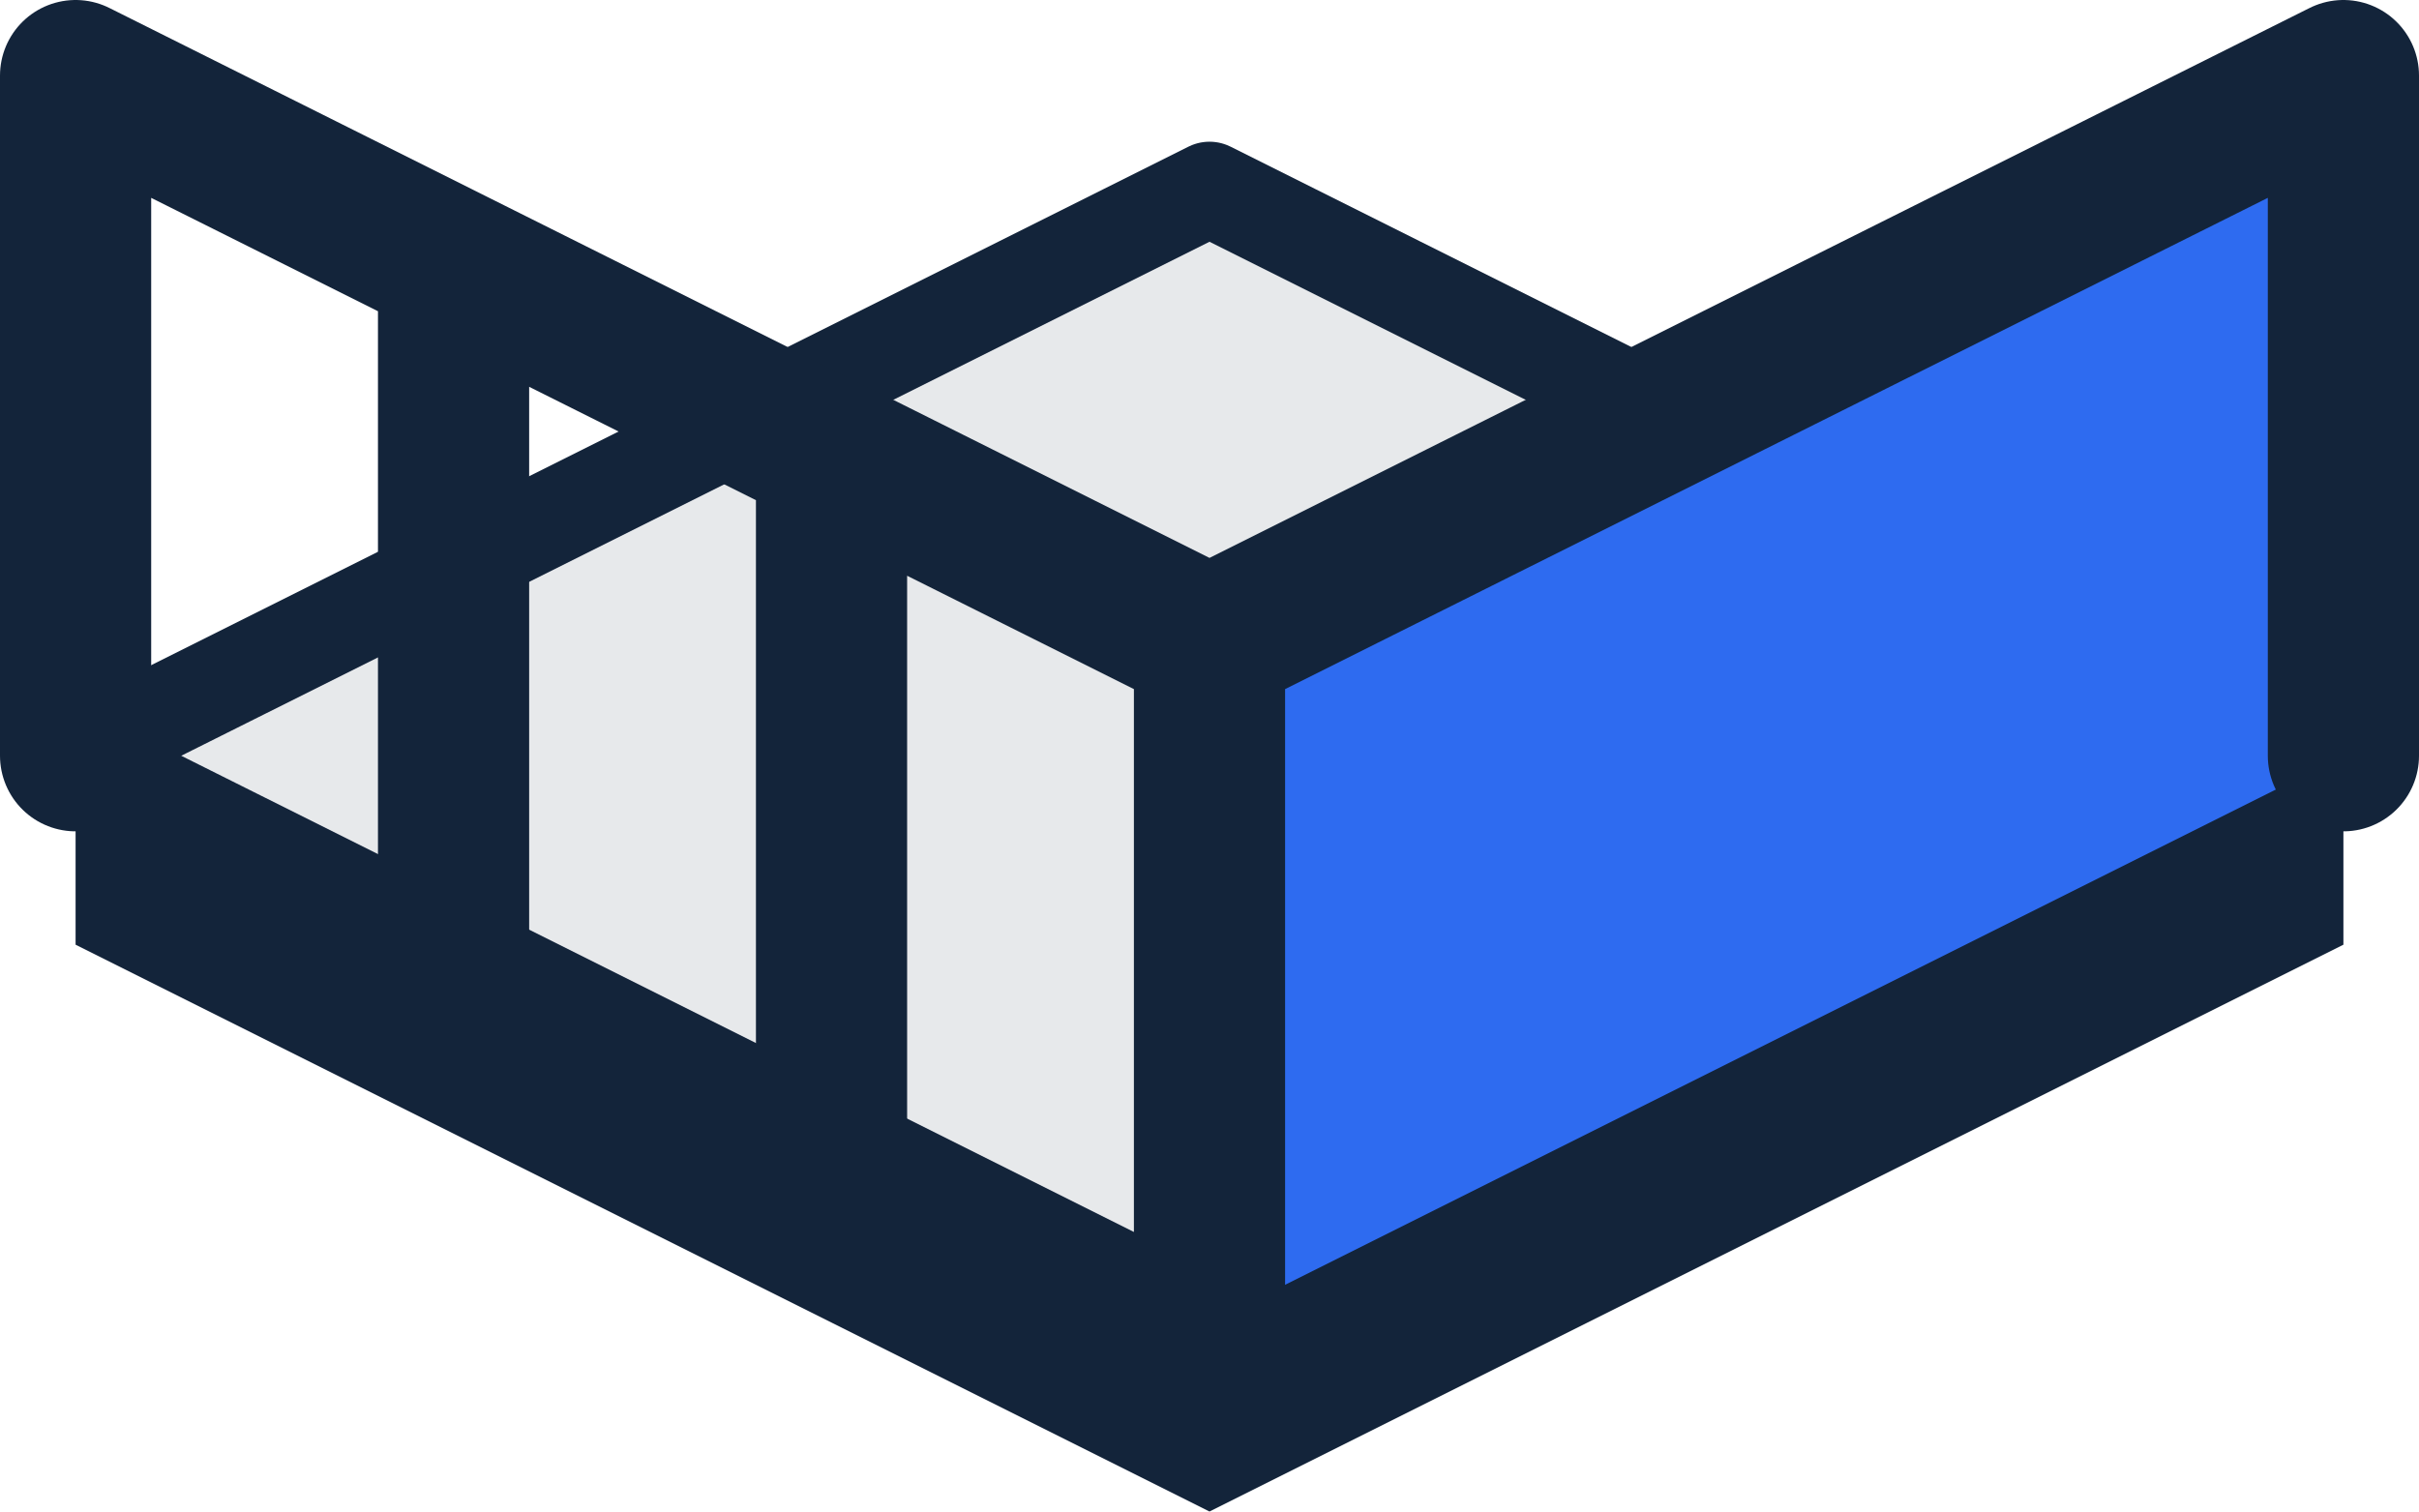
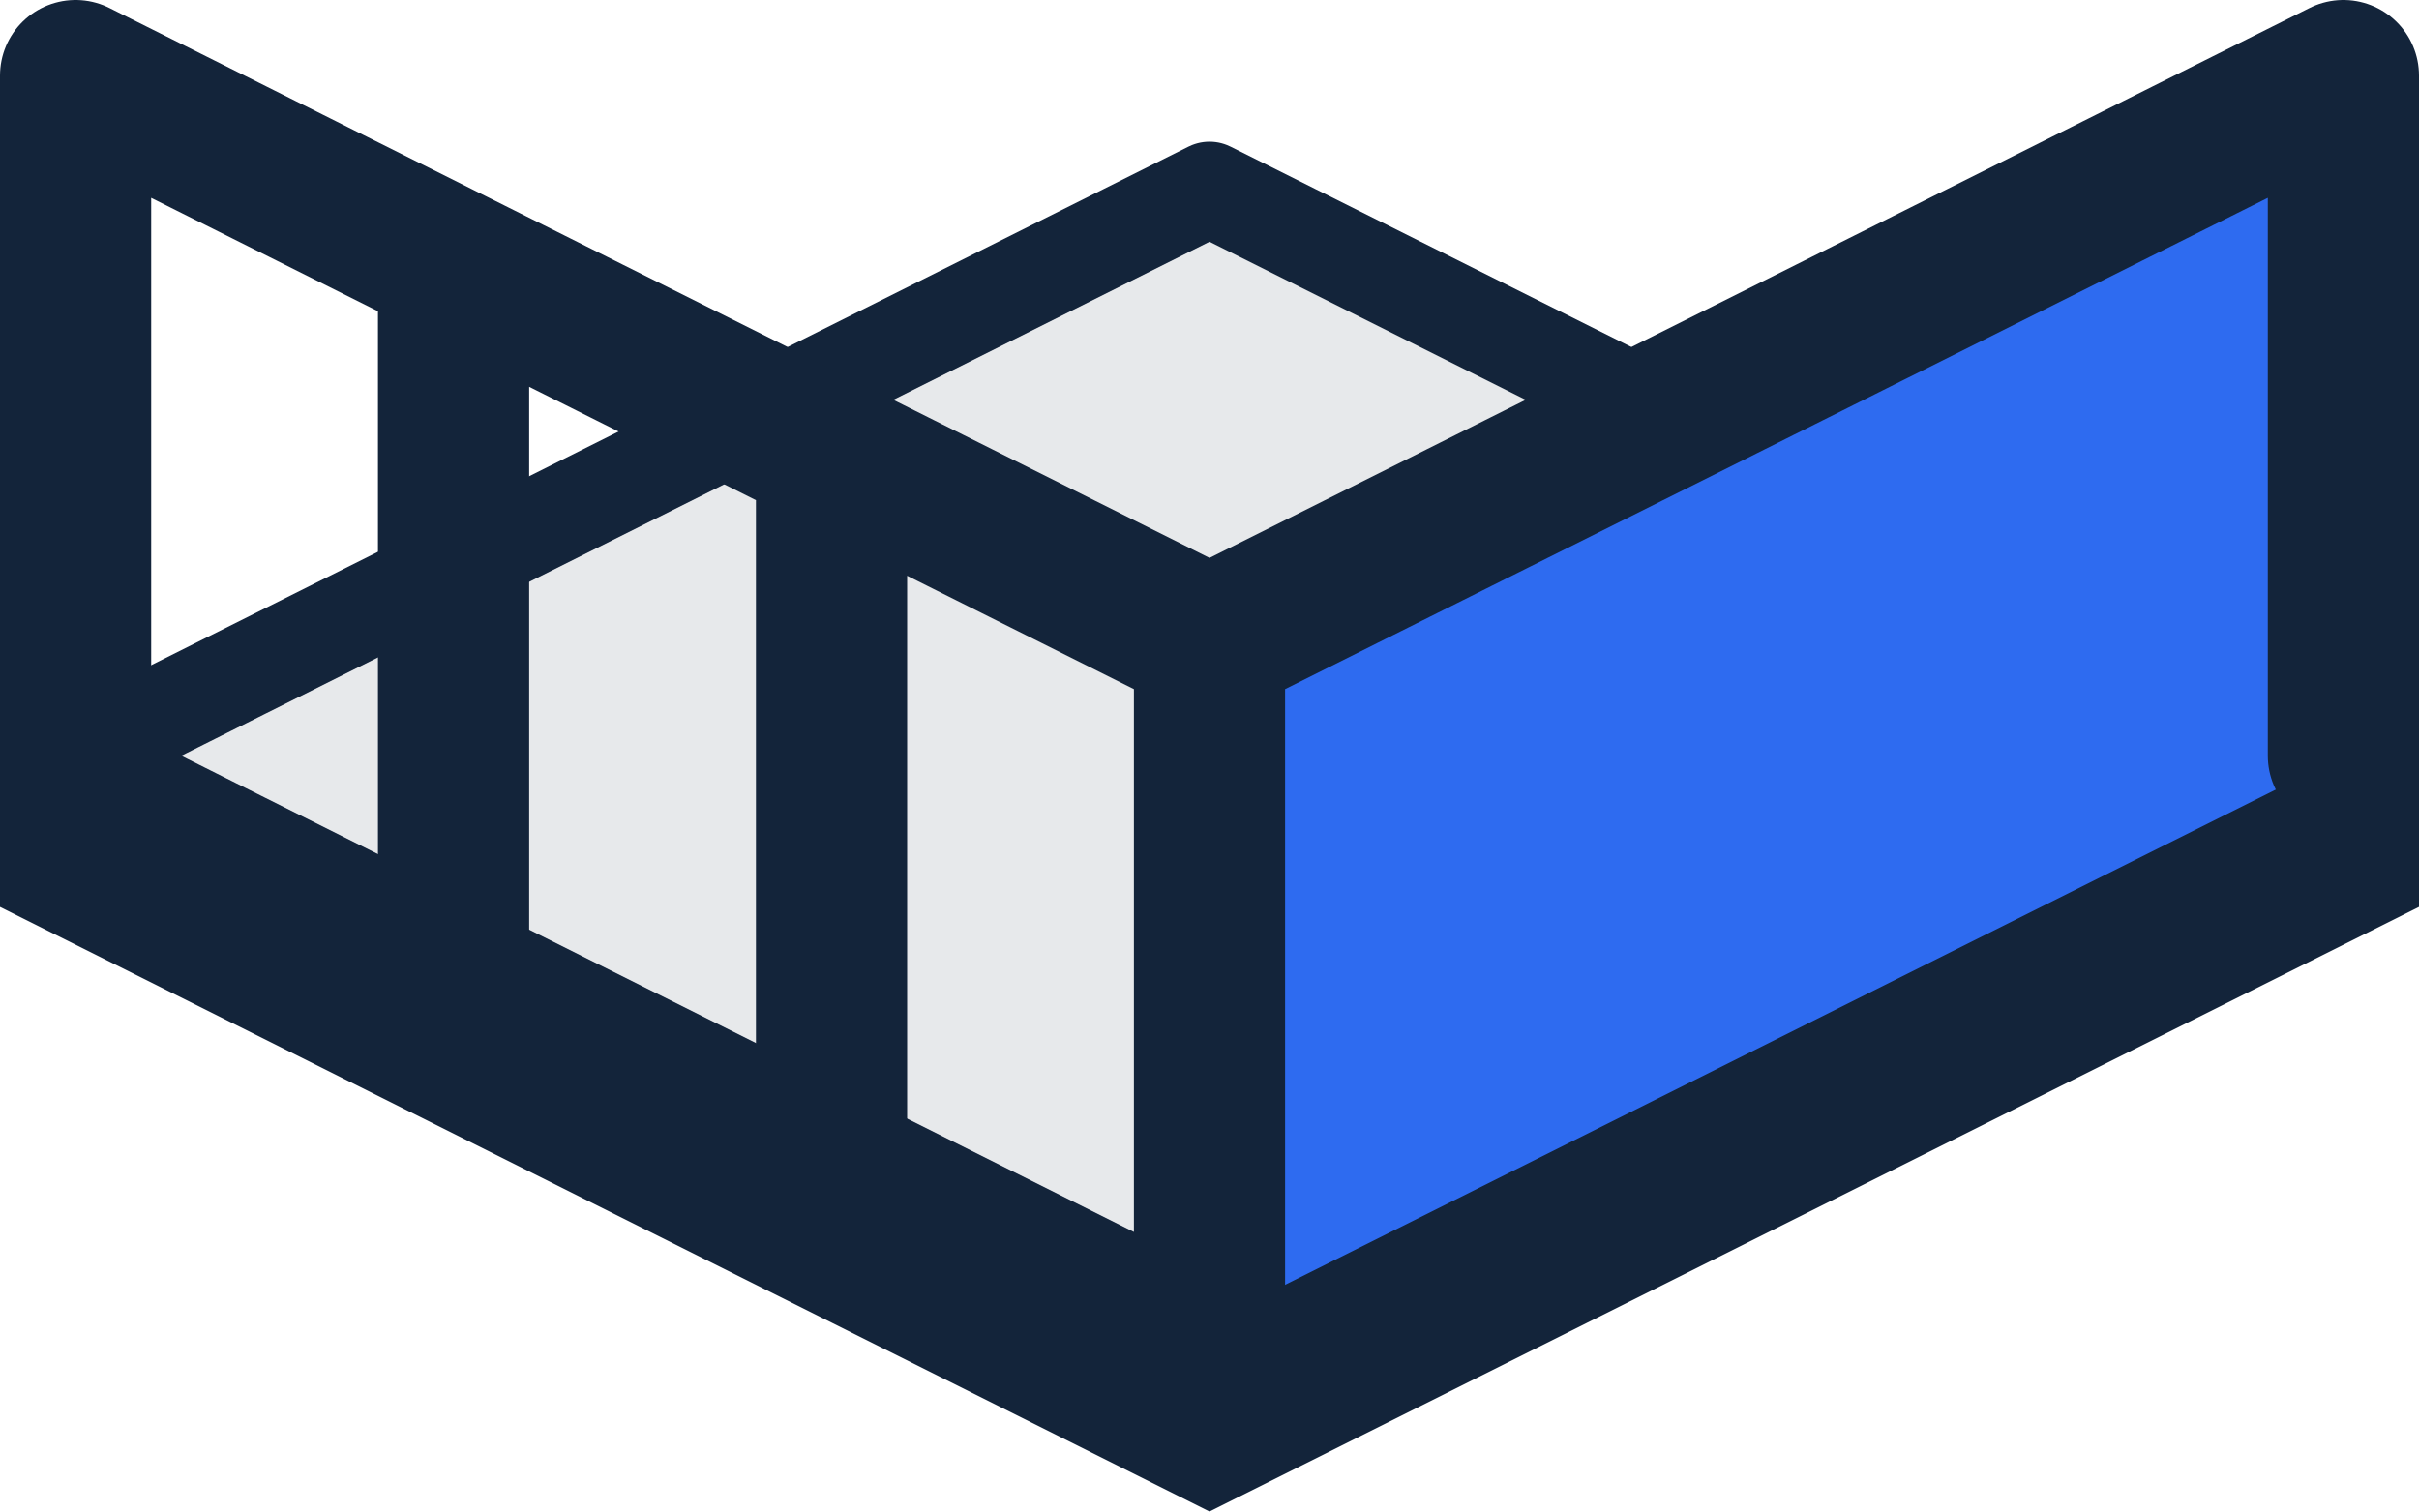
<svg xmlns="http://www.w3.org/2000/svg" viewBox="18 29 64 40" role="img" aria-label="balki strom">
  <path d="M50 34 80 49 50 64 20 49Z" fill="#13243A" fill-opacity="0.1" stroke="#13243A" stroke-width="2.5" stroke-linejoin="round" />
-   <path d="M20 49 50 64 80 49v5L50 69 20 54Z" fill="#13243A" />
+   <path d="M18 48 50 64 82 48V53L50 69 18 53Z" fill="#13243A" />
  <path d="M50 64 80 49V31L50 46Z" fill="#2E6BF0" />
  <path d="M20 31 50 46 80 31M20 49V31M30 54V36M40 59V41M50 64V46M80 49V31" fill="none" stroke="#13243A" stroke-width="4" stroke-linecap="round" stroke-linejoin="round" />
</svg>
